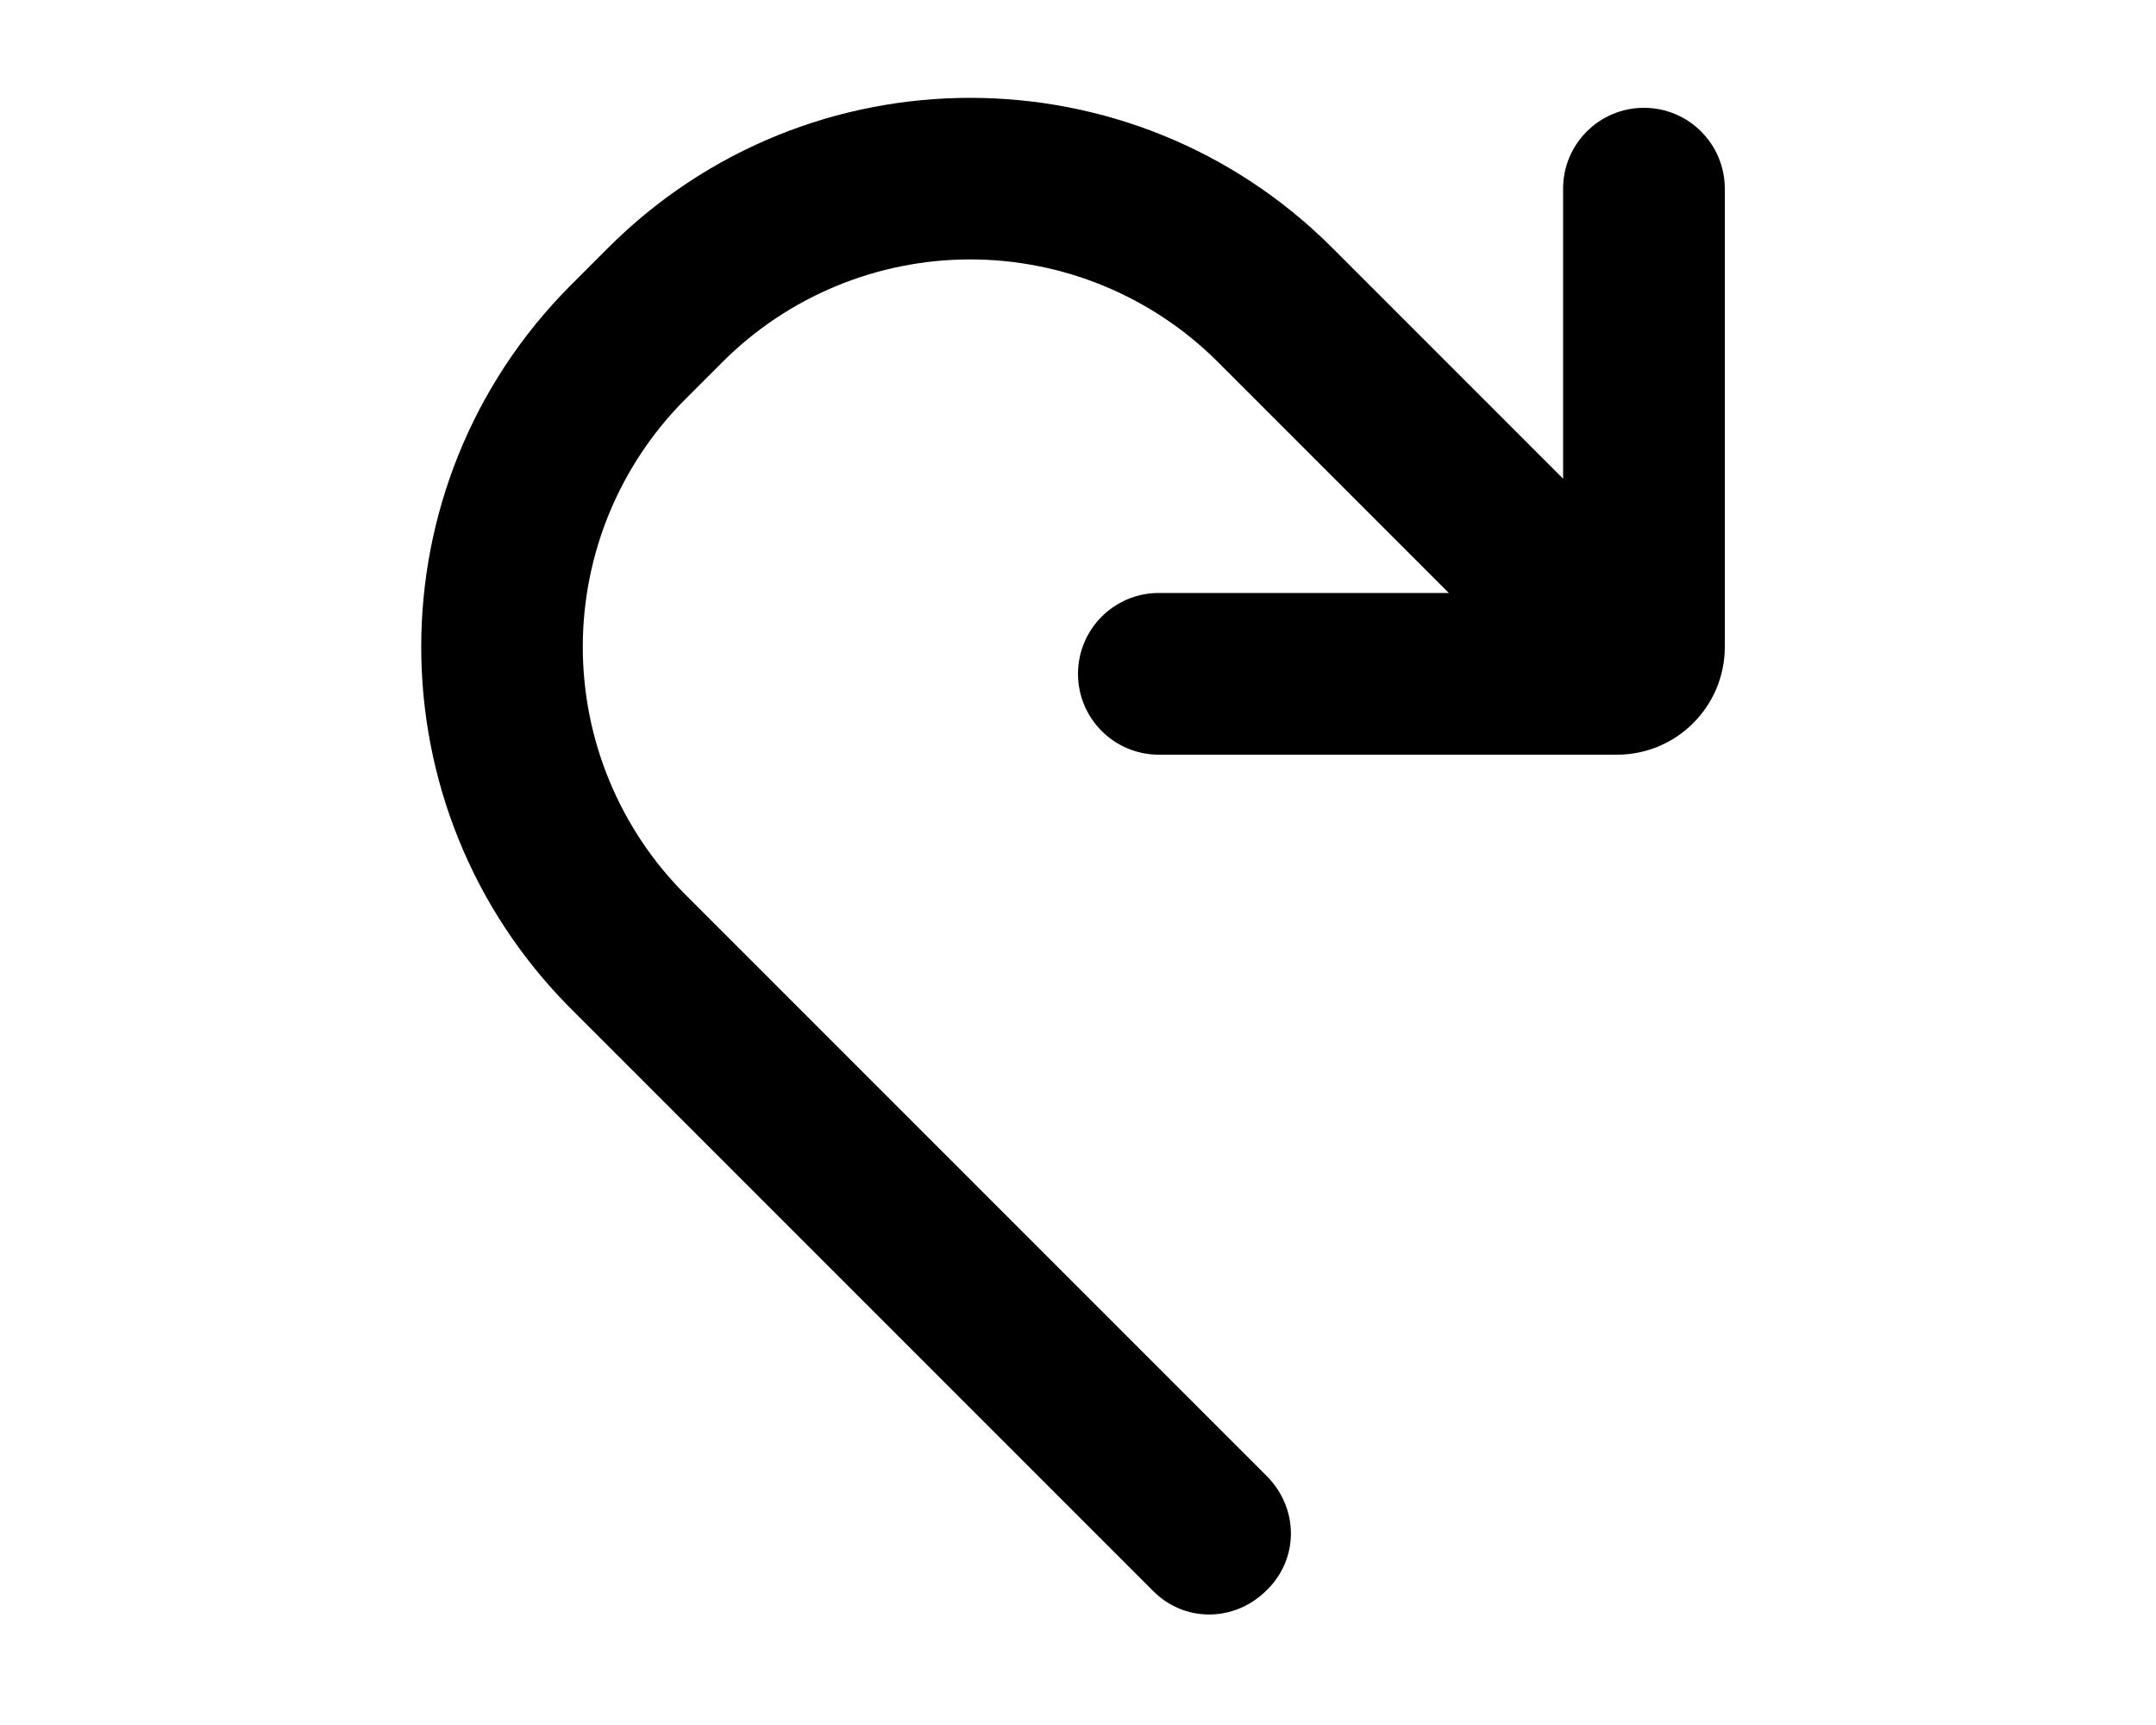
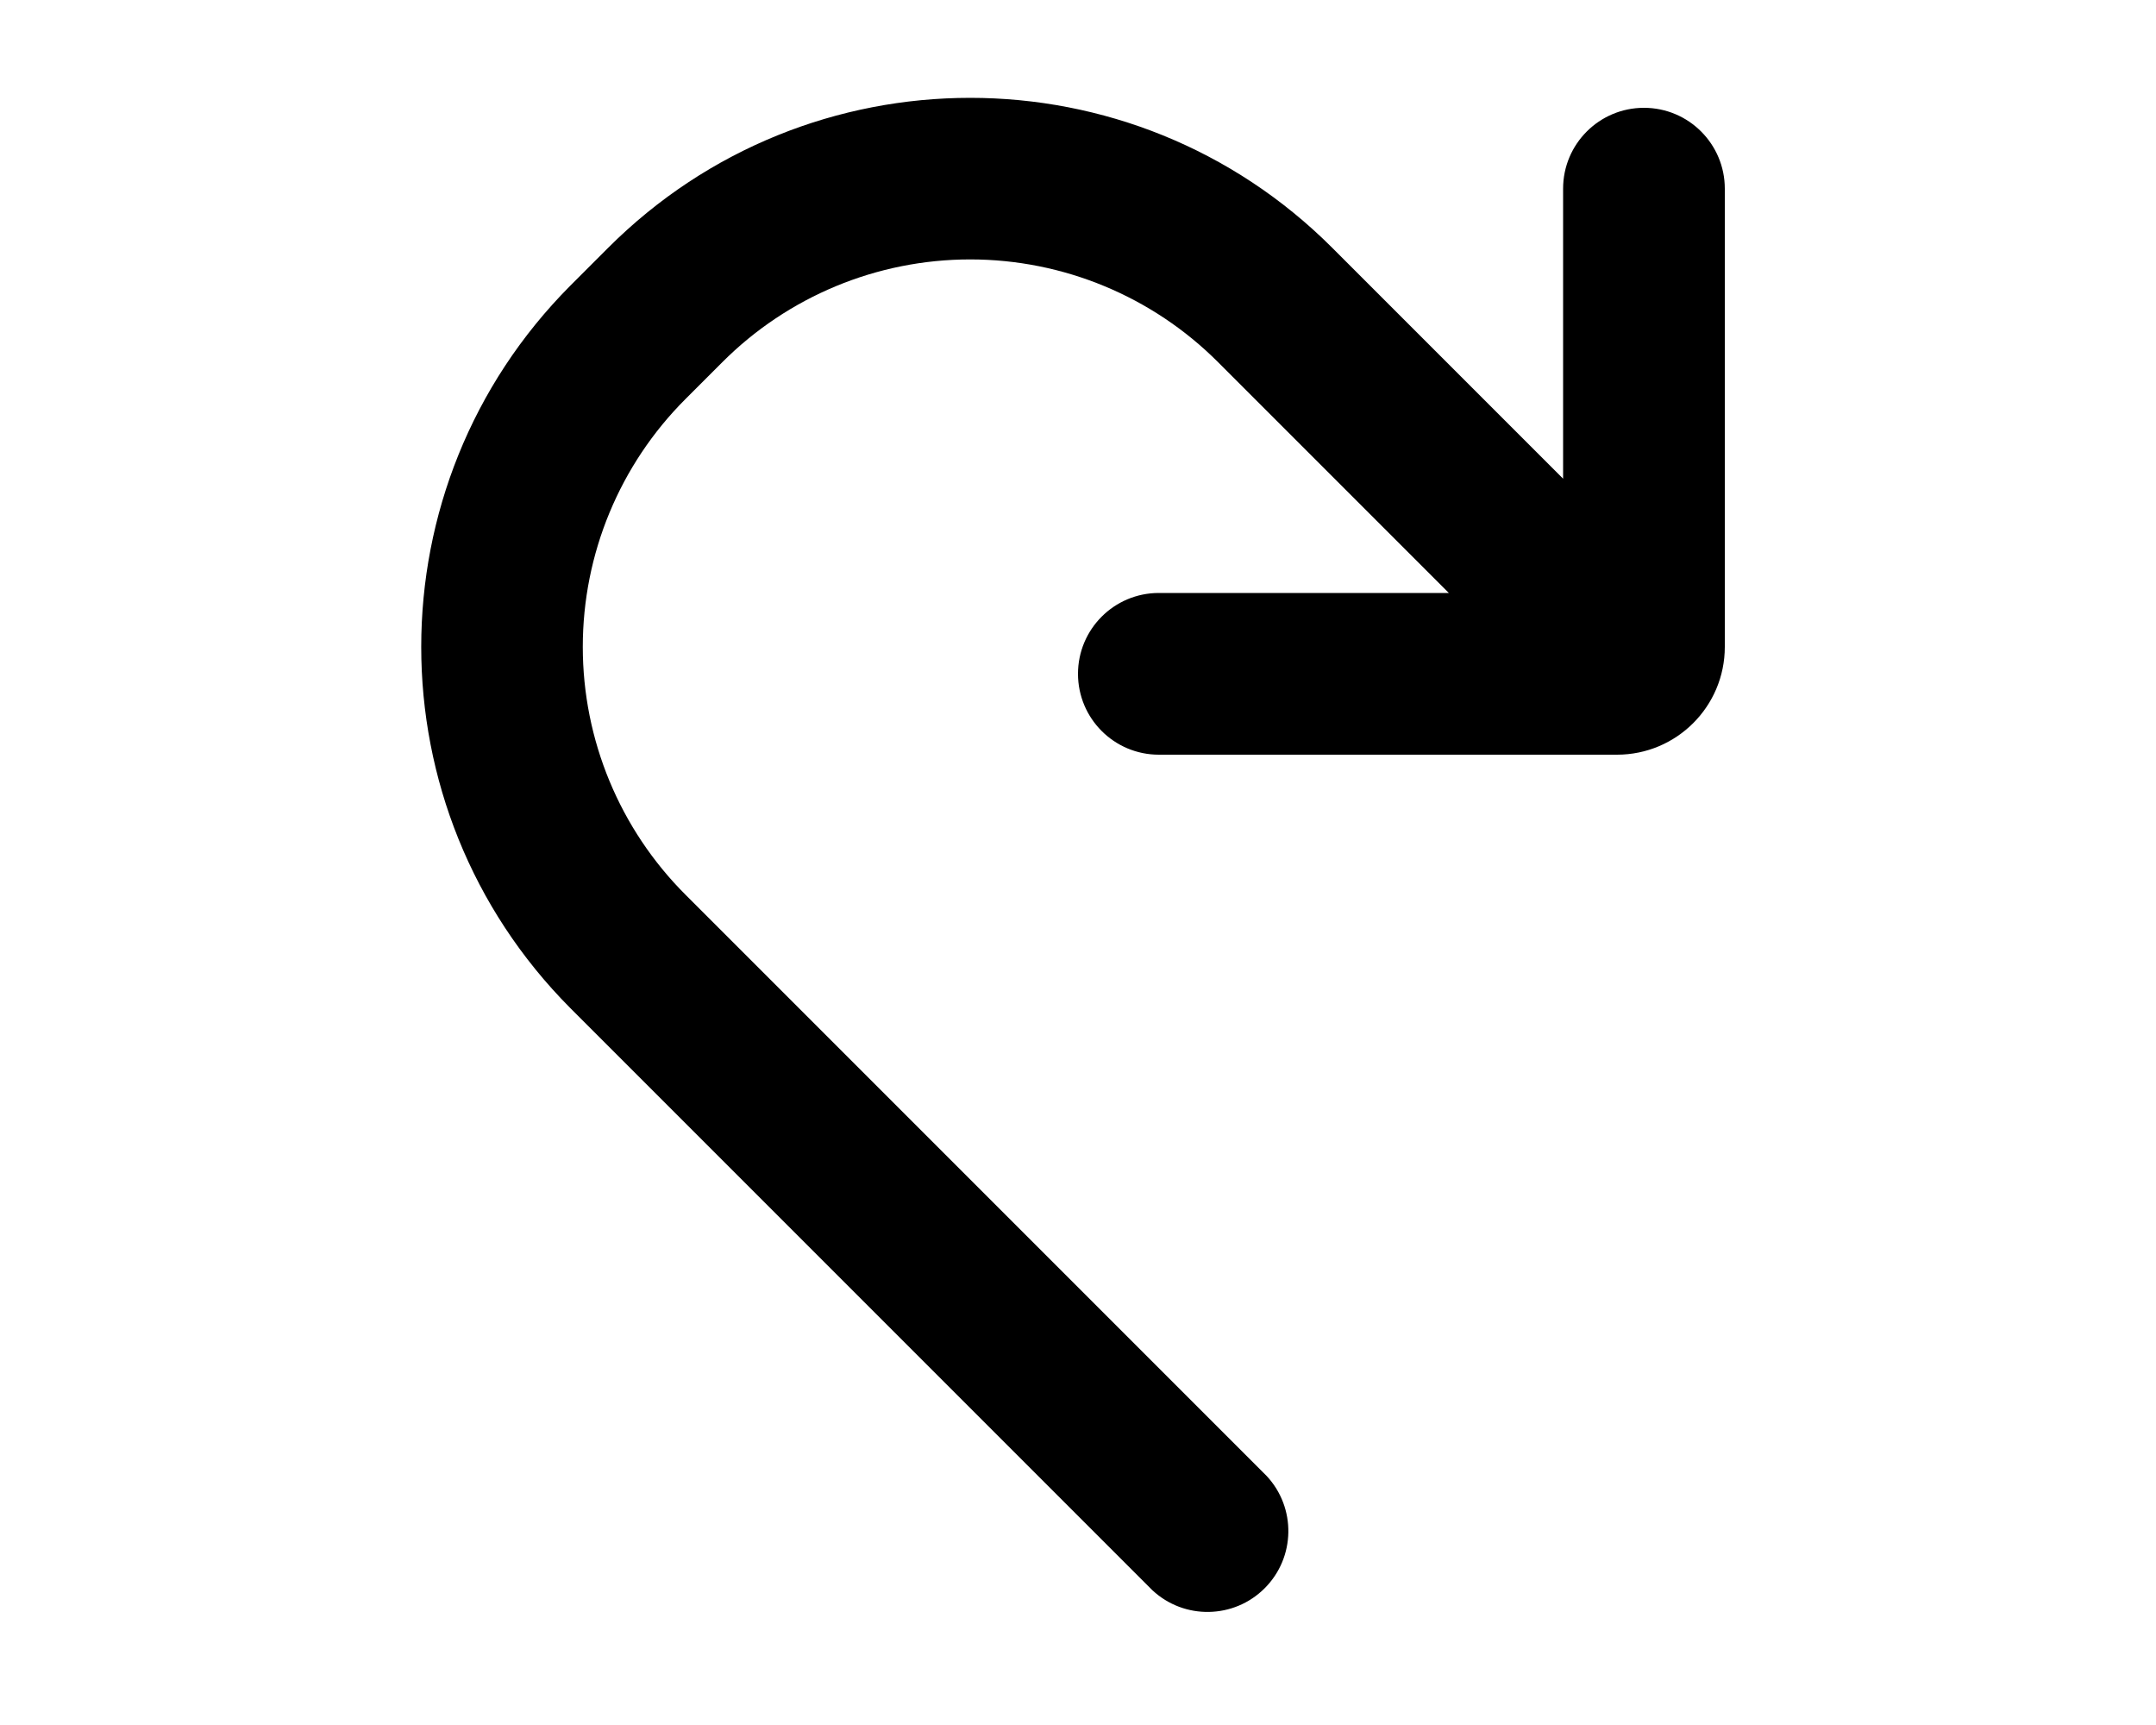
<svg xmlns="http://www.w3.org/2000/svg" viewBox="0 0 20 16" fill="currentColor">
-   <path fill-rule="evenodd" d="M11.3 3.36a3.25 3.25 0 0 0-4.6 0l-.34.34a3.25 3.25 0 0 0 0 4.6l5.39 5.39c.3.3.3.77 0 1.06-.3.3-.77.3-1.06 0l-5.4-5.4a4.75 4.75 0 0 1 0-6.7l.35-.35a4.75 4.75 0 0 1 6.72 0l2.14 2.14V1.75a.75.75 0 0 1 1.5 0V6a1 1 0 0 1-1 1h-4.25a.75.75 0 0 1 0-1.5h2.69L11.3 3.36Z" />
+   <path fill-rule="evenodd" d="M11.3 3.36a3.25 3.25 0 0 0-4.6 0l-.34.34a3.25 3.25 0 0 0 0 4.6l5.39 5.39a.75.75 0 0 1-1.06 1.06l-5.4-5.4a4.75 4.75 0 0 1 0-6.7l.35-.35a4.75 4.75 0 0 1 6.72 0l2.14 2.14V1.75a.75.75 0 0 1 1.5 0V6a1 1 0 0 1-1 1h-4.25a.75.75 0 0 1 0-1.5h2.69L11.3 3.36Z" />
</svg>
